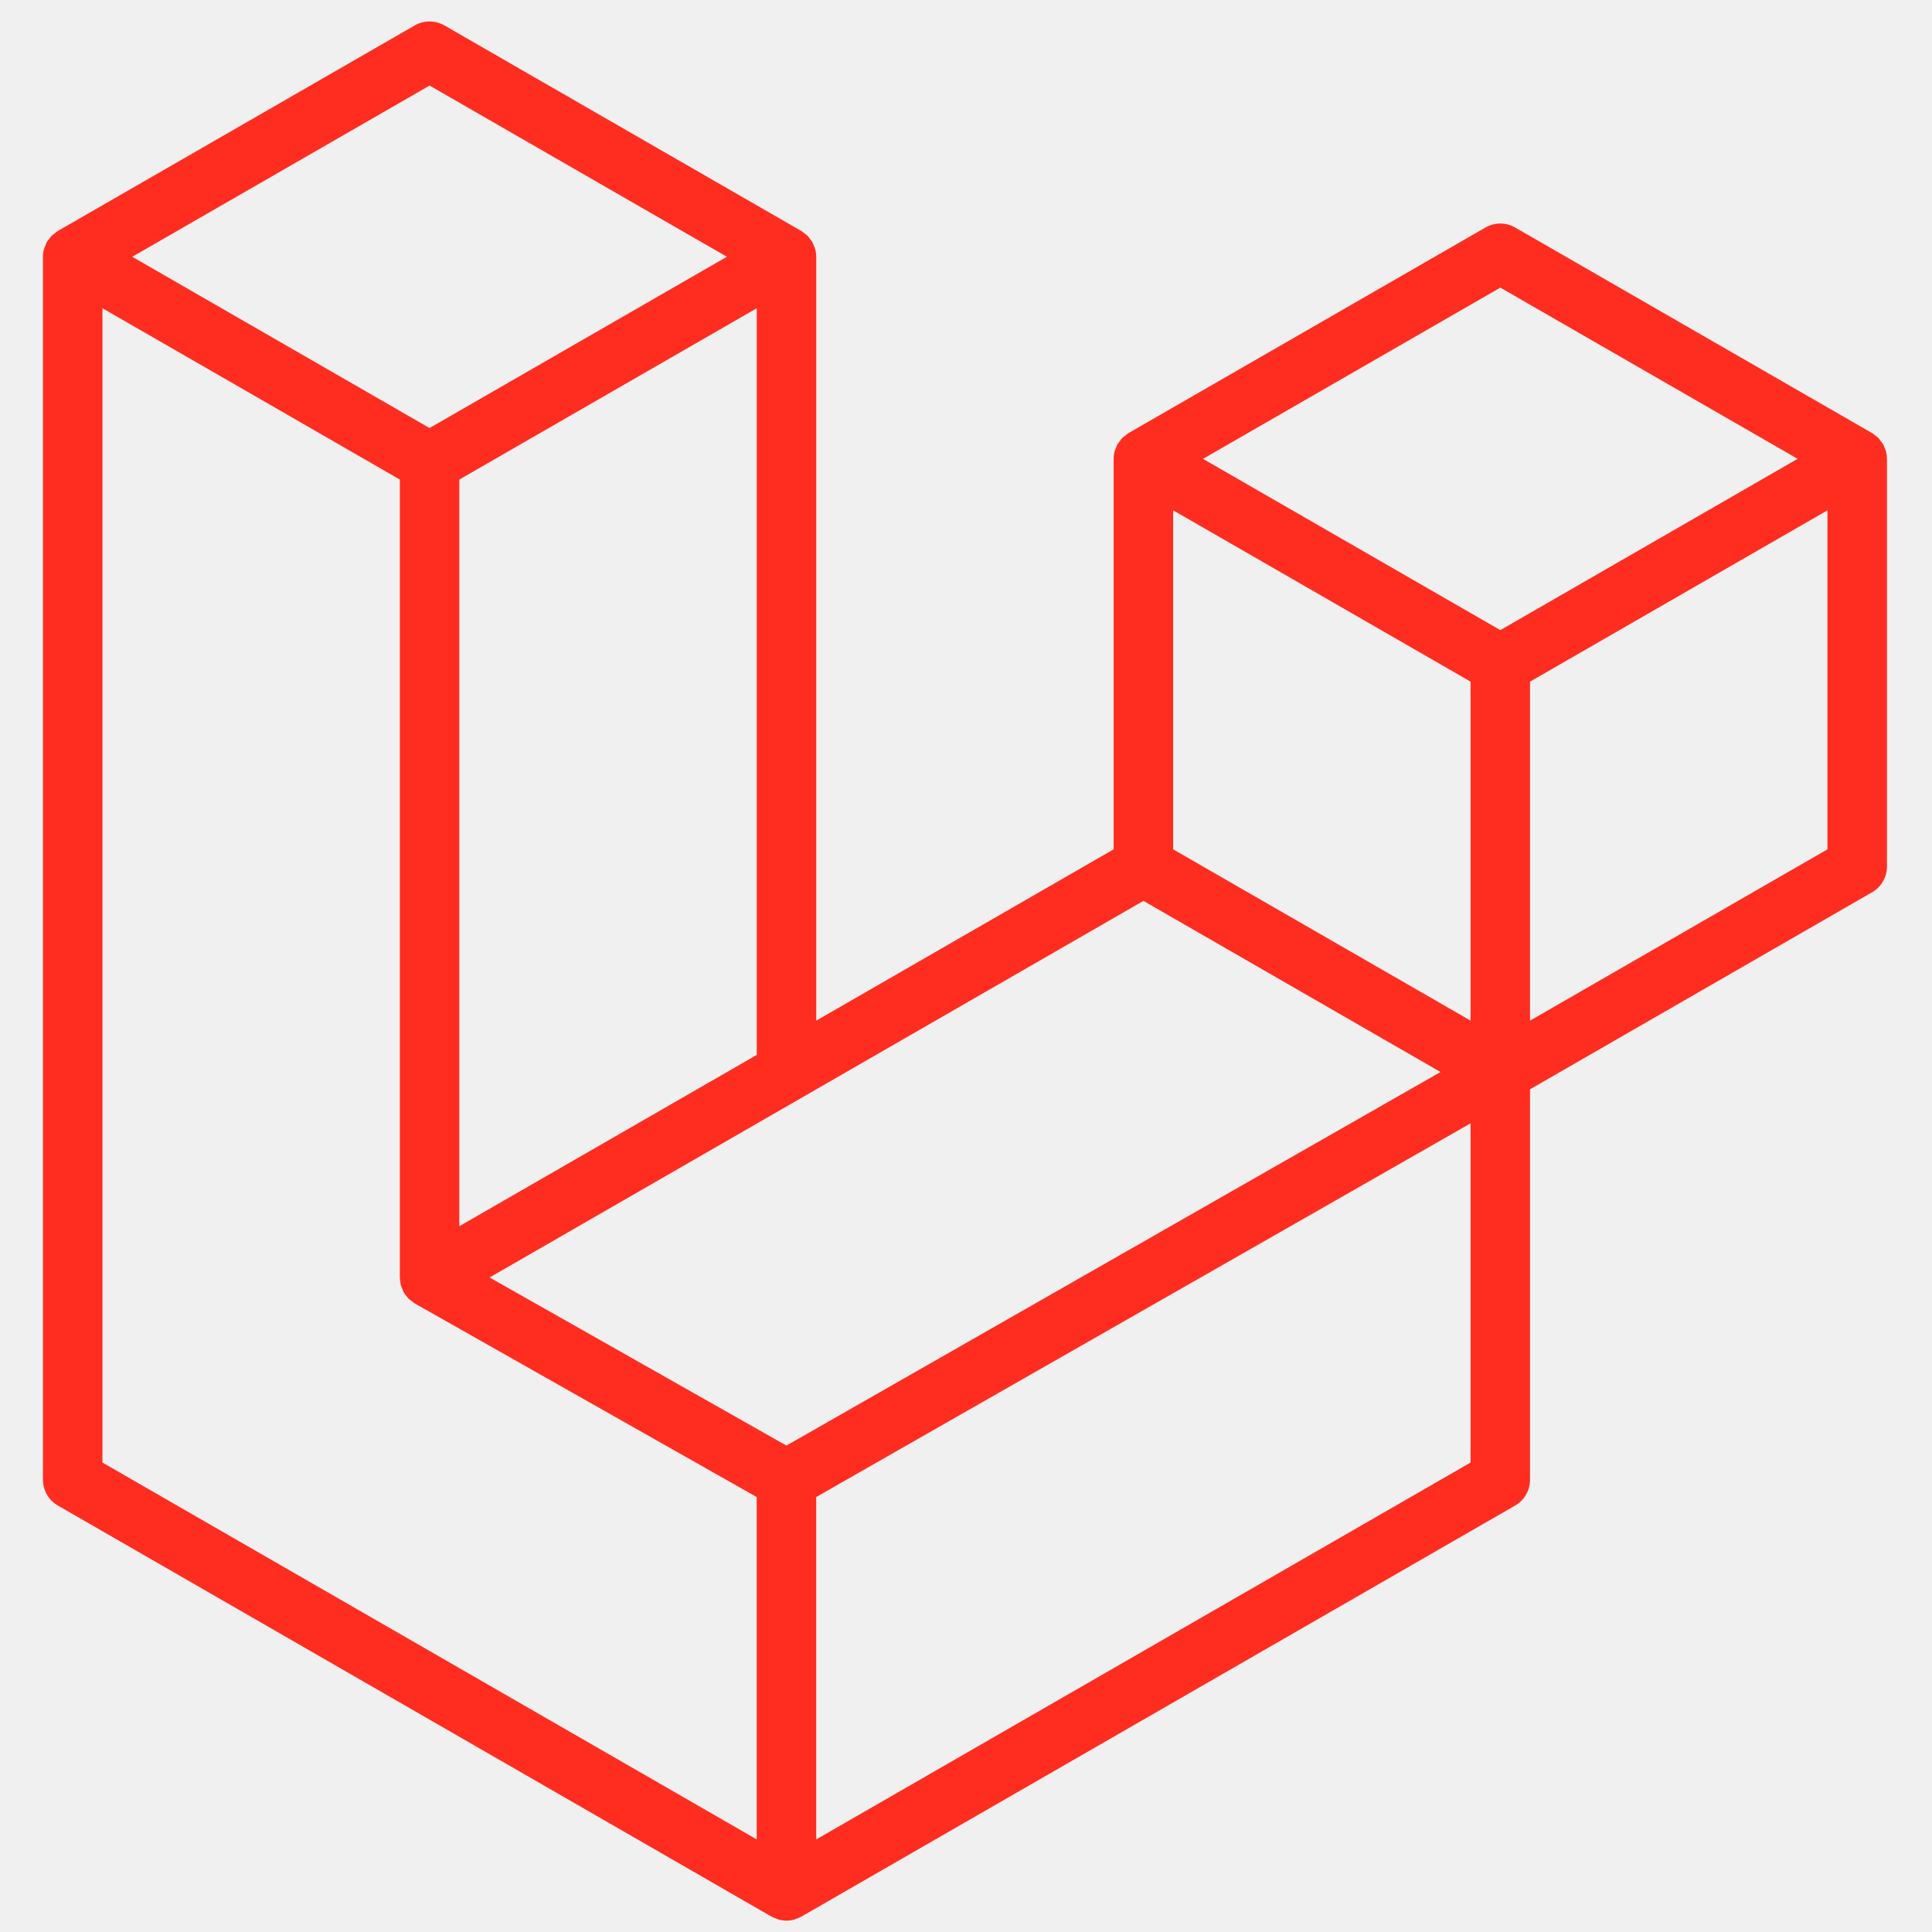
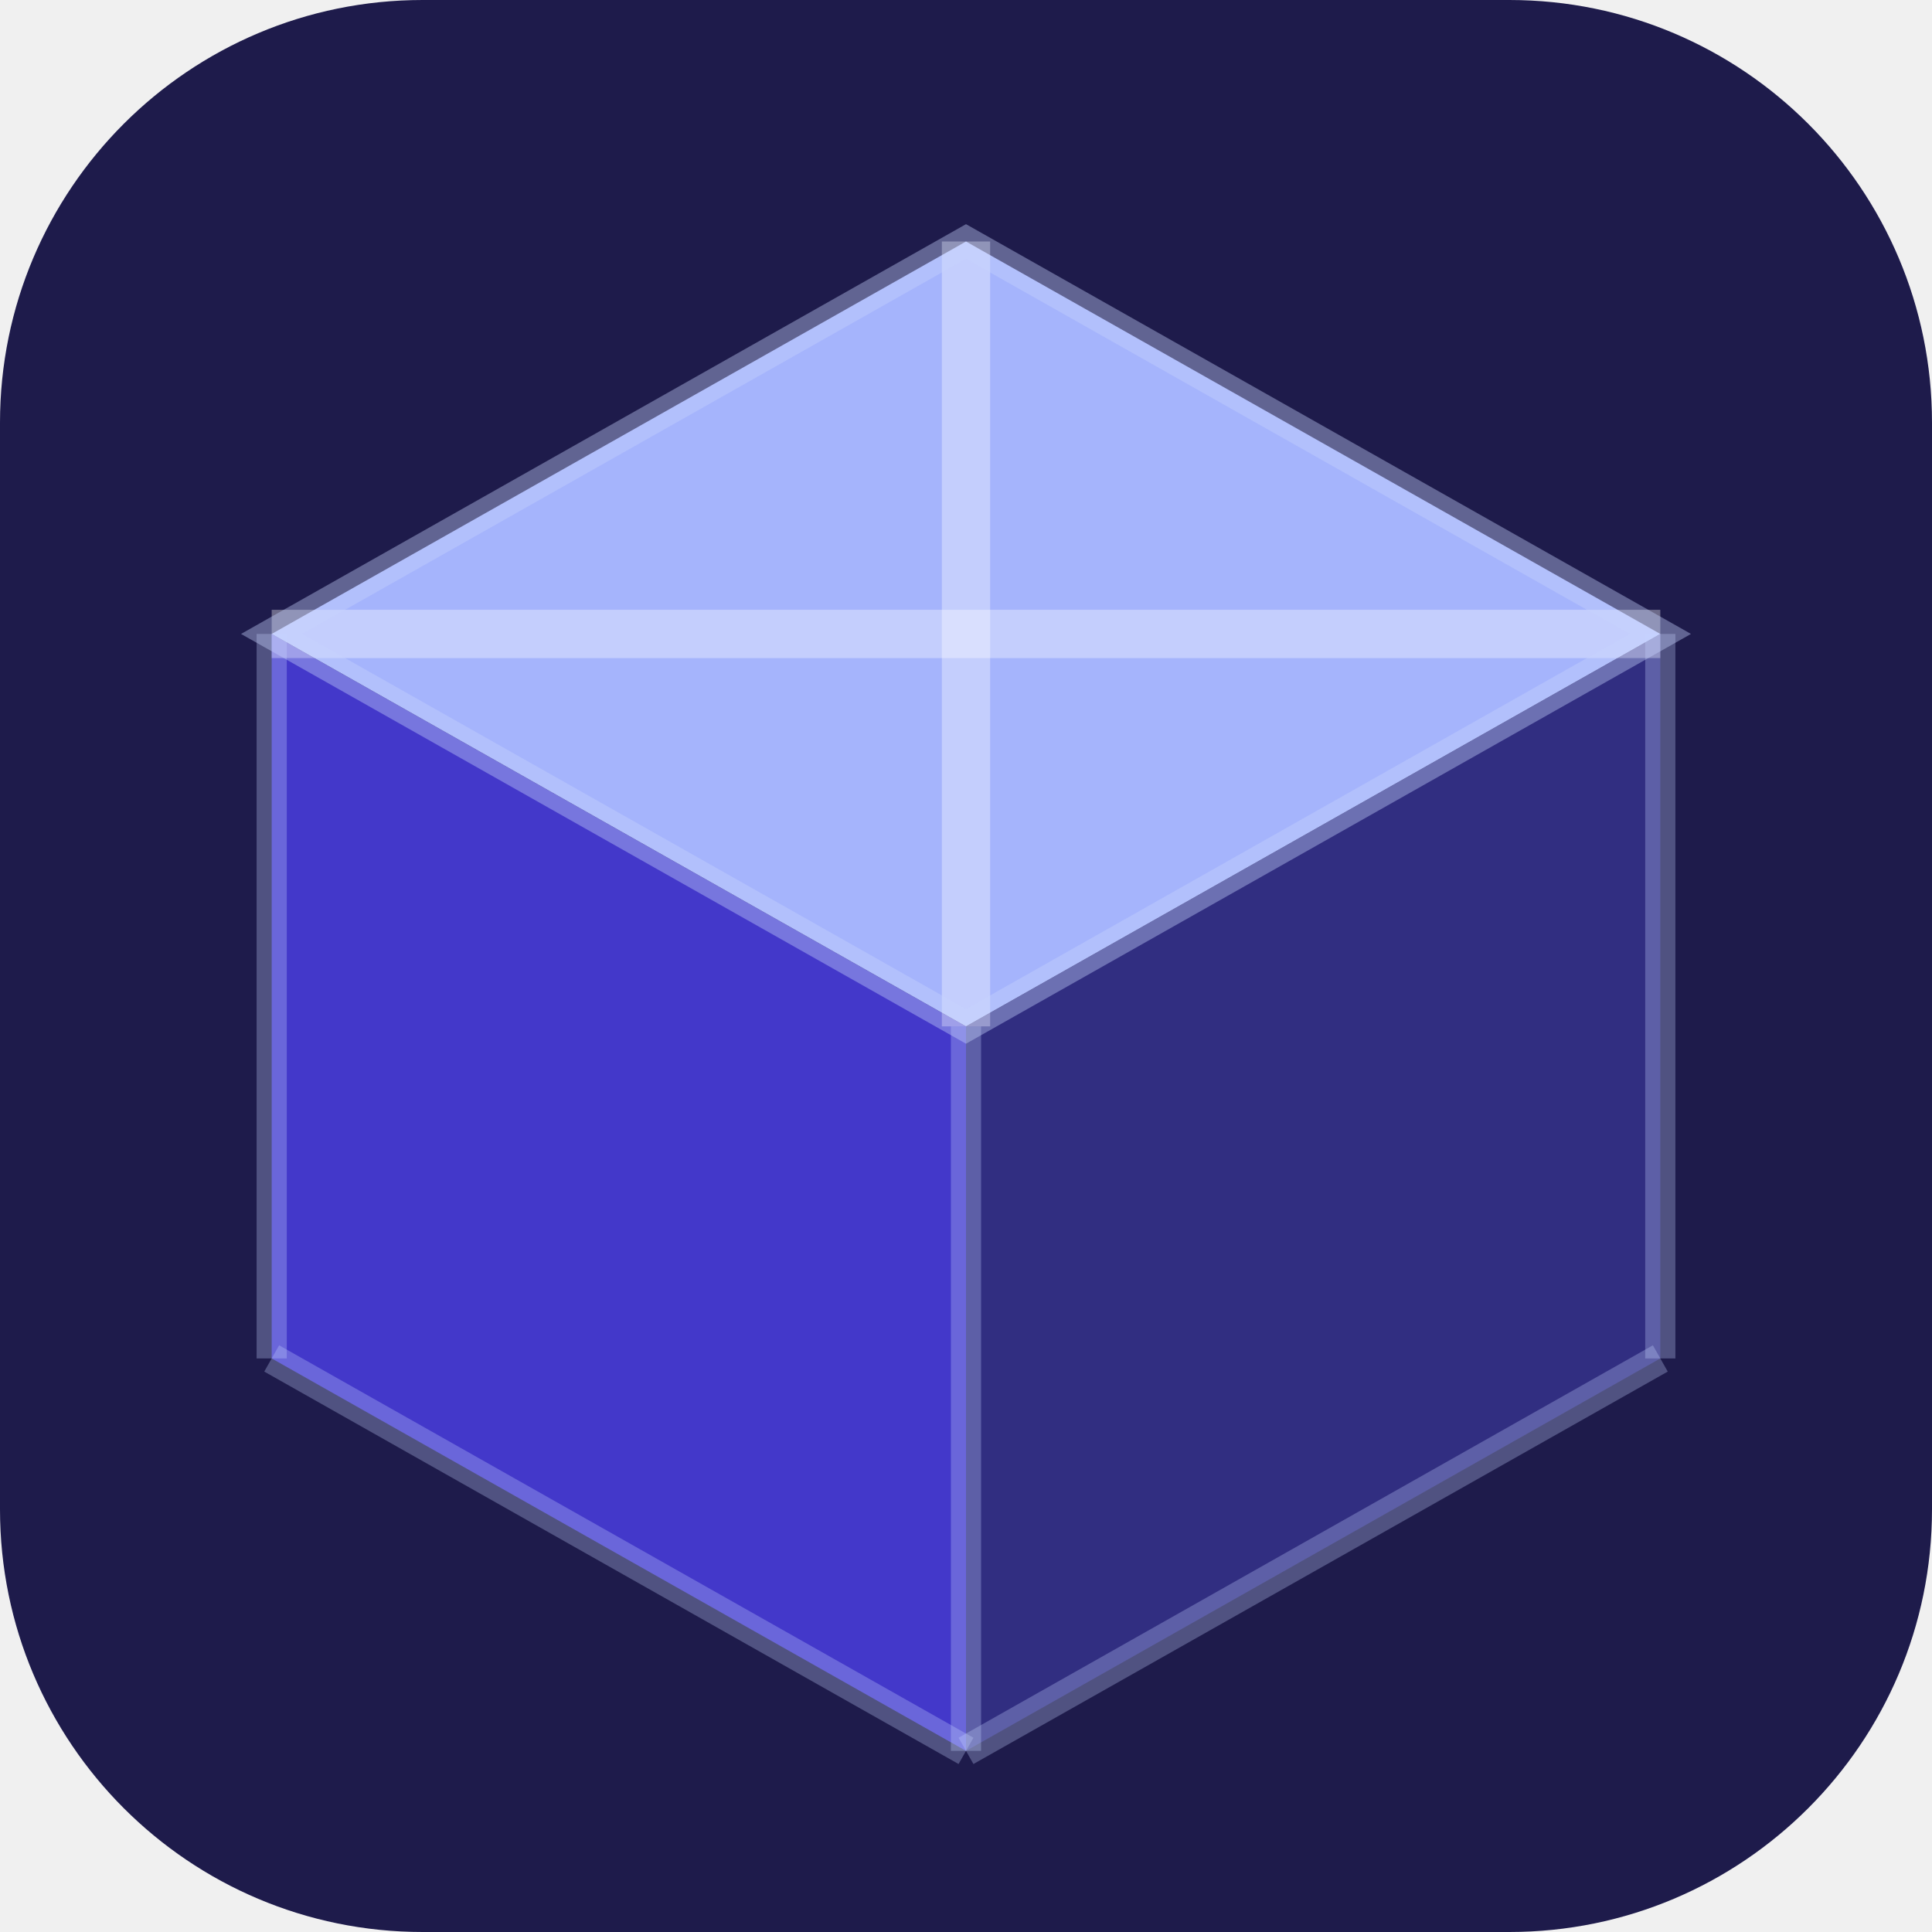
- <svg xmlns="http://www.w3.org/2000/svg" width="166" height="166" viewBox="0 0 166 166" fill="none">
-   <path fill-rule="evenodd" clip-rule="evenodd" d="M162.041 38.759C162.099 38.977 162.129 39.201 162.13 39.426V74.452C162.13 74.902 162.011 75.344 161.786 75.733C161.561 76.122 161.237 76.444 160.847 76.668L131.462 93.594V127.141C131.462 128.054 130.977 128.897 130.186 129.357L68.847 164.683C68.707 164.763 68.554 164.814 68.401 164.868C68.343 164.887 68.289 164.922 68.228 164.938C67.8 165.051 67.349 165.051 66.92 164.938C66.85 164.919 66.786 164.881 66.719 164.855C66.579 164.804 66.432 164.76 66.298 164.683L4.972 129.357C4.583 129.133 4.259 128.81 4.034 128.421C3.808 128.032 3.69 127.591 3.689 127.141L3.689 22.063C3.689 21.834 3.721 21.61 3.779 21.393C3.798 21.32 3.843 21.253 3.868 21.179C3.916 21.045 3.961 20.908 4.031 20.783C4.079 20.7 4.149 20.633 4.206 20.557C4.28 20.454 4.347 20.349 4.433 20.26C4.506 20.186 4.602 20.132 4.685 20.068C4.778 19.992 4.861 19.909 4.966 19.848L35.633 2.185C36.022 1.961 36.462 1.844 36.91 1.844C37.358 1.844 37.798 1.961 38.186 2.185L68.851 19.848H68.857C68.959 19.912 69.045 19.992 69.138 20.065C69.221 20.129 69.313 20.186 69.387 20.257C69.476 20.349 69.54 20.454 69.616 20.557C69.671 20.633 69.744 20.7 69.789 20.783C69.862 20.911 69.904 21.045 69.955 21.179C69.98 21.253 70.025 21.32 70.044 21.396C70.103 21.614 70.133 21.838 70.133 22.063V87.694L95.686 72.974V39.423C95.686 39.2 95.718 38.973 95.775 38.759C95.798 38.683 95.839 38.615 95.865 38.542C95.916 38.408 95.96 38.271 96.031 38.146C96.079 38.063 96.149 37.996 96.203 37.92C96.279 37.818 96.343 37.712 96.433 37.623C96.506 37.549 96.599 37.495 96.681 37.431C96.777 37.355 96.86 37.272 96.962 37.211L127.633 19.548C128.021 19.324 128.461 19.206 128.91 19.206C129.358 19.206 129.798 19.324 130.186 19.548L160.85 37.211C160.959 37.275 161.042 37.355 161.137 37.428C161.217 37.492 161.31 37.549 161.383 37.62C161.473 37.712 161.536 37.818 161.613 37.92C161.67 37.996 161.741 38.063 161.785 38.146C161.859 38.271 161.9 38.408 161.951 38.542C161.98 38.615 162.021 38.683 162.041 38.759ZM157.018 72.974V43.848L146.287 50.028L131.462 58.568V87.694L157.021 72.974H157.018ZM126.354 125.663V96.518L111.771 104.85L70.13 128.626V158.046L126.354 125.663ZM8.801 26.485V125.663L65.018 158.043V128.629L35.649 112L35.64 111.994L35.627 111.988C35.528 111.93 35.445 111.847 35.353 111.777C35.273 111.713 35.18 111.662 35.11 111.592L35.104 111.582C35.021 111.502 34.963 111.403 34.893 111.314C34.829 111.228 34.753 111.154 34.702 111.065L34.699 111.055C34.641 110.96 34.606 110.845 34.565 110.736C34.523 110.64 34.469 110.551 34.443 110.449C34.411 110.328 34.405 110.197 34.392 110.072C34.379 109.976 34.354 109.881 34.354 109.785V109.778V41.205L19.532 32.662L8.801 26.485ZM36.913 7.35L11.364 22.063L36.907 36.777L62.453 22.06L36.907 7.35H36.913ZM50.2 99.174L65.022 90.637V26.485L54.291 32.665L39.466 41.205V105.357L50.2 99.174ZM128.91 24.713L103.363 39.426L128.91 54.14L154.453 39.423L128.91 24.713ZM126.354 58.568L111.529 50.028L100.798 43.848V72.974L115.619 81.511L126.354 87.694V58.568ZM67.571 124.205L105.042 102.803L123.772 92.109L98.245 77.405L68.854 94.334L42.066 109.762L67.571 124.205Z" fill="#FF2D20" />
+ <svg xmlns="http://www.w3.org/2000/svg" width="32" height="32" viewBox="0 0 32 32" fill="none">
+   <rect width="32" height="32" rx="7" fill="#1E1B4B" />
+   <polygon points="16,4 27.5,10.5 16,17 4.5,10.5" fill="#A5B4FC" />
+   <polygon points="27.5,10.5 27.5,22.5 16,29 16,17" fill="#312E81" />
+   <polygon points="4.5,10.5 16,17 16,29 4.5,22.5" fill="#4338CA" />
+   <line x1="16" y1="4" x2="16" y2="17" stroke="white" stroke-width="0.8" stroke-opacity="0.35" />
+   <line x1="4.5" y1="10.5" x2="27.5" y2="10.5" stroke="white" stroke-width="0.8" stroke-opacity="0.35" />
+   <polygon points="16,4 27.5,10.5 16,17 4.5,10.5" fill="none" stroke="#C7D2FE" stroke-width="0.5" stroke-opacity="0.4" />
+   <line x1="27.5" y1="10.5" x2="27.5" y2="22.5" stroke="#C7D2FE" stroke-width="0.5" stroke-opacity="0.3" />
+   <line x1="4.5" y1="10.5" x2="4.5" y2="22.5" stroke="#C7D2FE" stroke-width="0.5" stroke-opacity="0.3" />
+   <line x1="16" y1="17" x2="16" y2="29" stroke="#C7D2FE" stroke-width="0.5" stroke-opacity="0.3" />
+   <line x1="27.5" y1="22.5" x2="16" y2="29" stroke="#C7D2FE" stroke-width="0.5" stroke-opacity="0.3" />
+   <line x1="4.5" y1="22.5" x2="16" y2="29" stroke="#C7D2FE" stroke-width="0.5" stroke-opacity="0.3" />
</svg>
